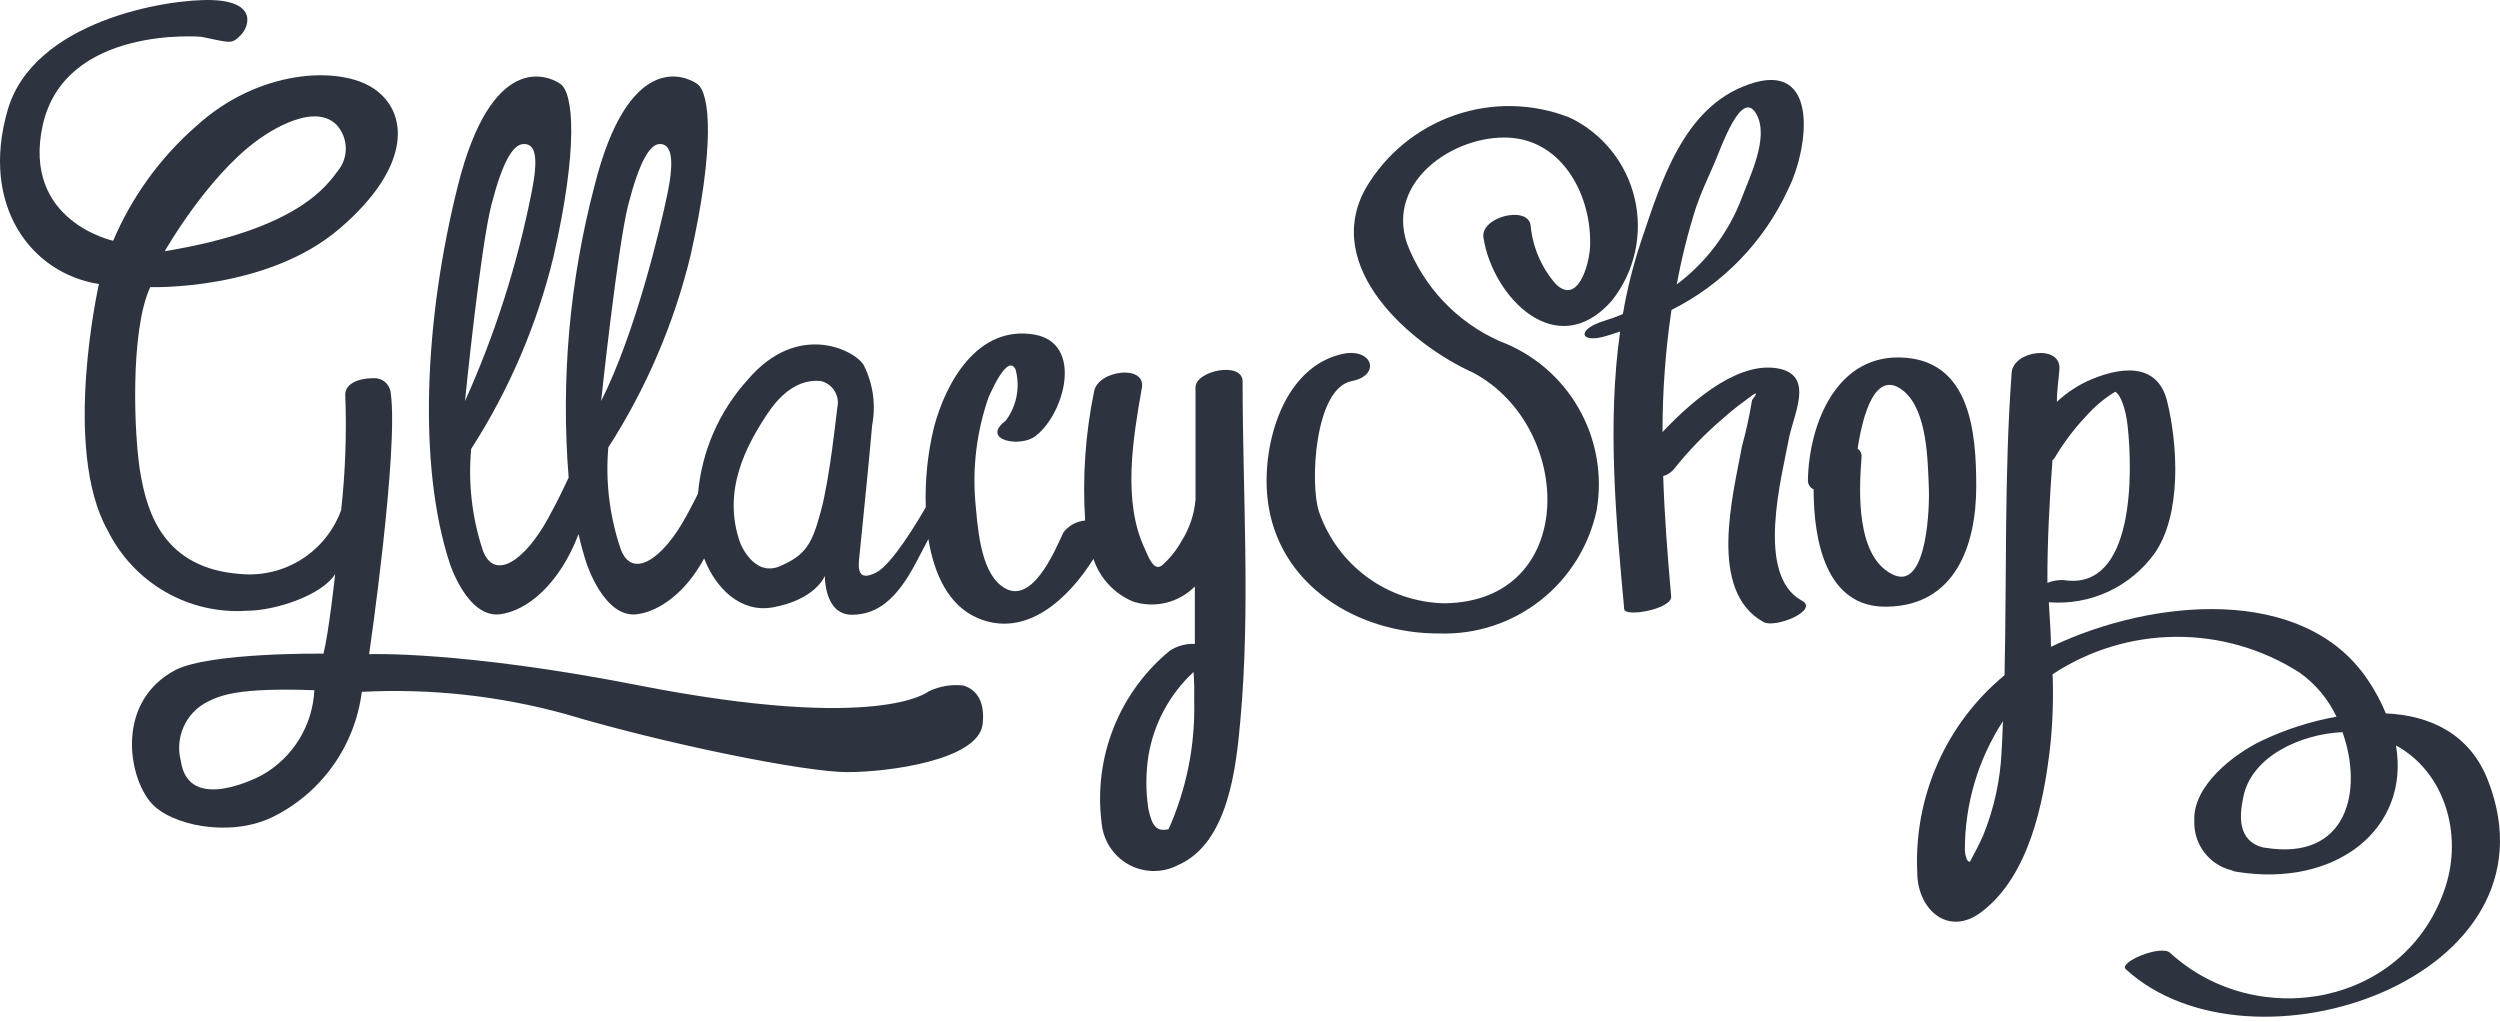
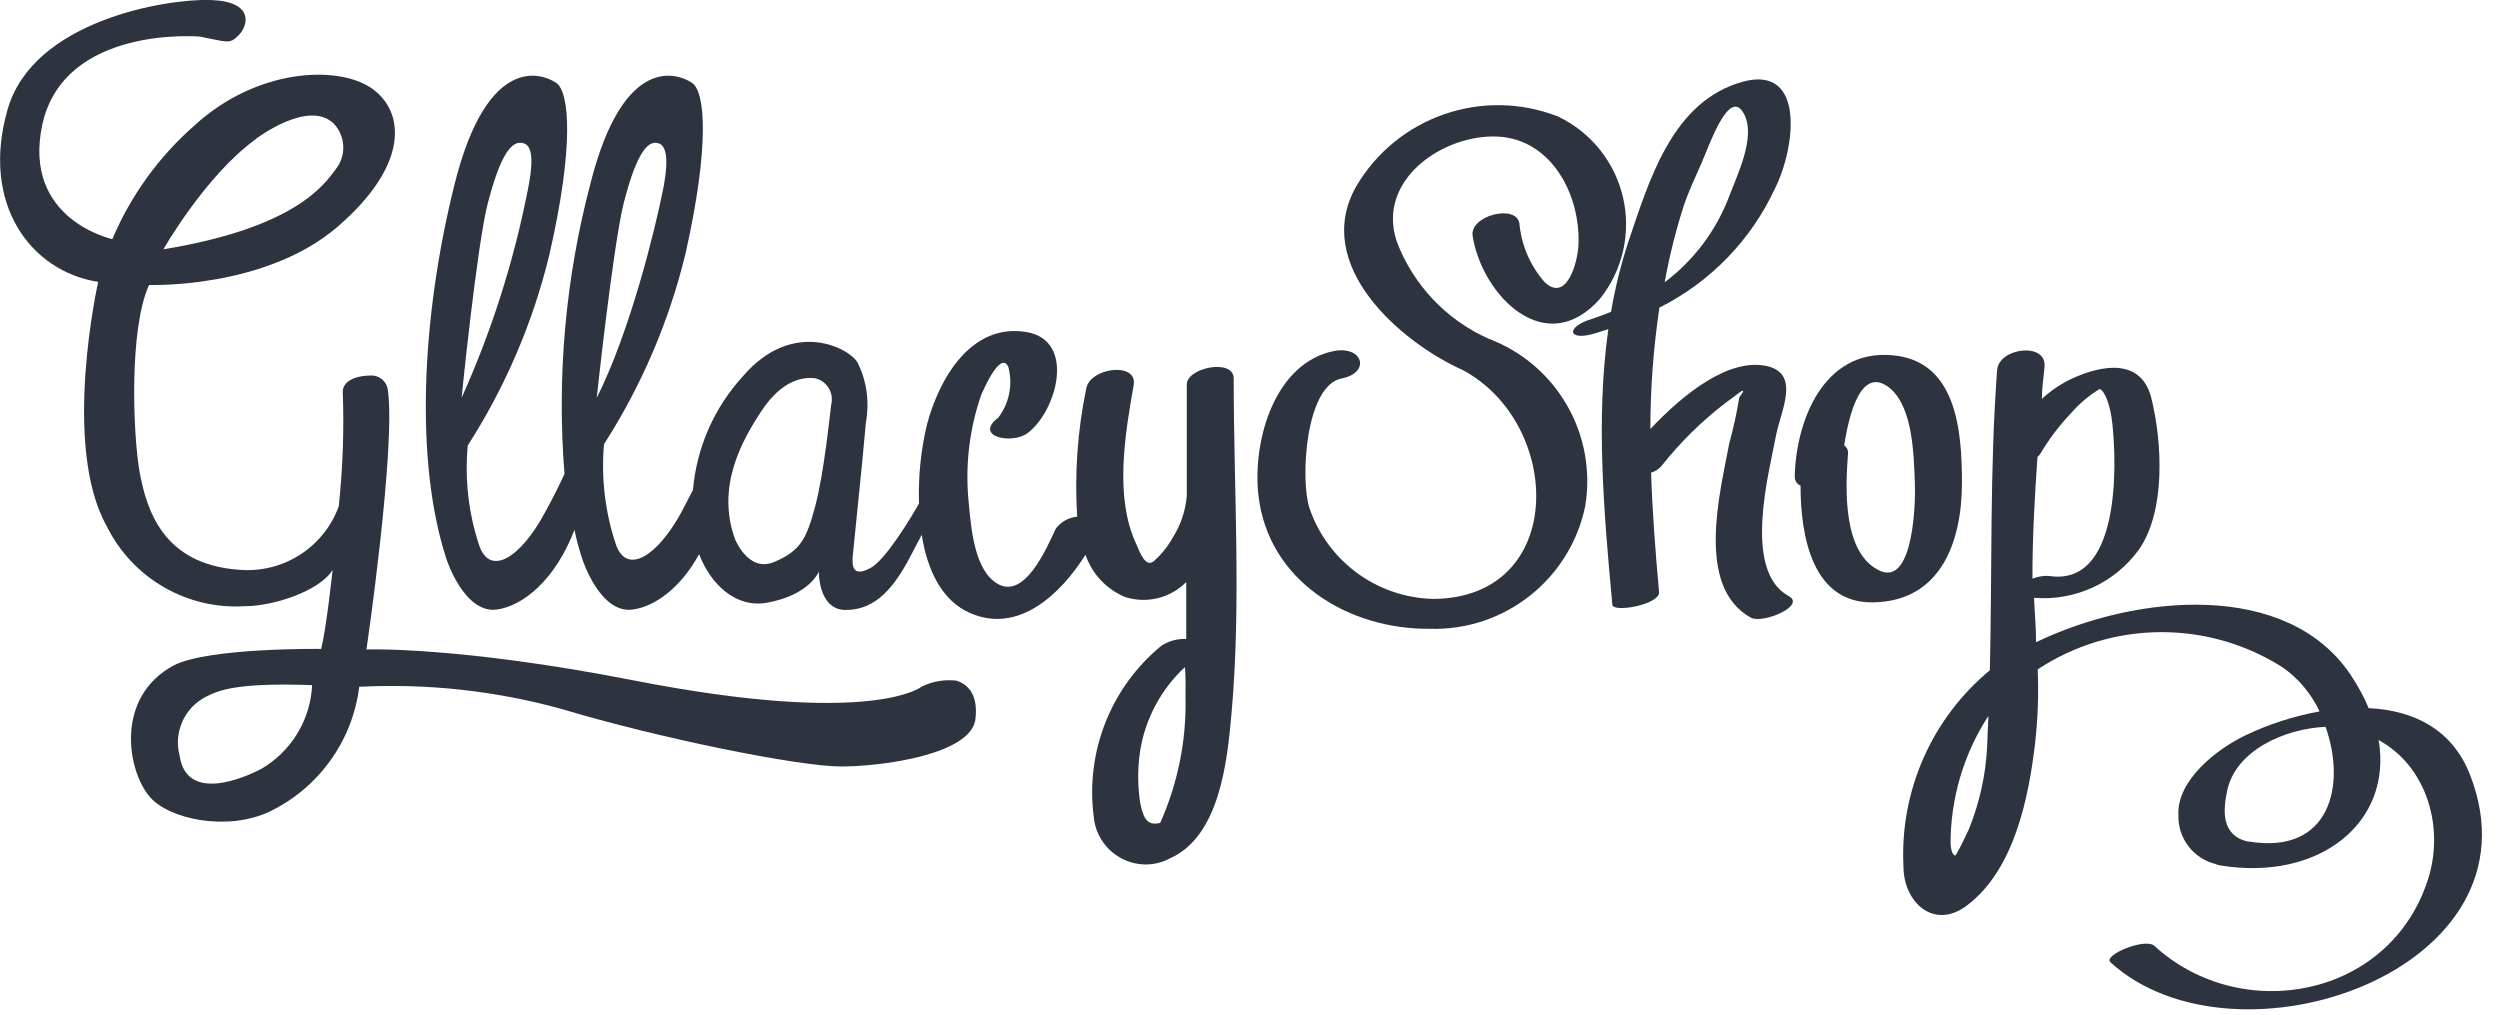
- <svg xmlns="http://www.w3.org/2000/svg" width="137" height="56" fill="none">
-   <path fill="#2D3440" d="M52.79 37.565a3.449 3.449 0 0 0-1.914.331s-2.671 2.245-15.885-.34c-9.714-1.905-14.763-1.708-14.763-1.708s1.629-11.179 1.184-14.309a.895.895 0 0 0-.304-.597.888.888 0 0 0-.631-.217c-.971 0-1.558.376-1.558.894a42.564 42.564 0 0 1-.223 6.332 5.362 5.362 0 0 1-2.154 2.69 5.325 5.325 0 0 1-3.34.816c-4.229-.295-5.12-3.354-5.494-5.438-.374-2.084-.588-7.906.525-10.285 0 0 6.375.224 10.382-3.211 4.007-3.434 3.758-6.403 1.861-7.673-1.897-1.27-6.34-1.046-9.75 2.084a17.329 17.329 0 0 0-4.523 6.26S1.191 12.122 2.34 6.863C3.56 1.372 11.03 2.016 11.03 2.016c1.558.304 1.629.447 2.146-.071.516-.519.89-1.86-1.558-1.941C9.169-.077 1.824 1.139.417 6.04c-1.505 5.214 1.273 8.943 5.004 9.524 0 0-2.039 9.033.481 13.504a7.946 7.946 0 0 0 3.163 3.369 7.897 7.897 0 0 0 4.495 1.031c1.469 0 4.069-.823 4.808-2.012 0 0-.347 3.202-.641 4.364 0 0-6.179-.081-8.112.894-3.286 1.744-2.6 5.831-1.336 7.28 1.069 1.234 4.283 1.905 6.607.805a8.86 8.86 0 0 0 3.342-2.812 8.912 8.912 0 0 0 1.6-4.074 35.173 35.173 0 0 1 11.157 1.216c5.494 1.645 13.142 3.184 15.44 3.184 2.297 0 7.123-.662 7.417-2.585.16-1.27-.312-1.932-1.051-2.164ZM14.12 7.677s2.921-2.236 4.319-.841c.314.34.495.782.509 1.246a1.929 1.929 0 0 1-.429 1.276c-.588.769-2.137 3.202-9.492 4.409 0 0 2.315-4.078 5.093-6.09Zm.24 34.798s-4.034 2.209-4.452-.787a2.829 2.829 0 0 1 .161-1.874 2.812 2.812 0 0 1 1.299-1.355c.704-.349 1.665-.787 5.859-.635a5.67 5.67 0 0 1-.836 2.697 5.638 5.638 0 0 1-2.031 1.954Z" />
-   <path fill="#2D3440" d="M65.514 21.226v6.162a5.041 5.041 0 0 1-.766 2.263 4.988 4.988 0 0 1-1.051 1.315c-.472.411-.784-.51-.962-.894-1.238-2.603-.641-6.09-.16-8.818.223-1.306-2.413-.966-2.618.197a26.425 26.425 0 0 0-.49 7.074 1.659 1.659 0 0 0-.666.199 1.668 1.668 0 0 0-.527.454c-.454.975-1.781 4.212-3.41 2.916-1.175-.894-1.3-3.345-1.425-4.713a13.91 13.91 0 0 1 .73-5.598c-.053.152 1.015-2.531 1.487-1.529.128.477.145.978.051 1.463a3.253 3.253 0 0 1-.594 1.337c-1.398 1.055.775 1.494 1.621.85 1.603-1.207 2.671-5.107-.062-5.572-3.09-.519-4.844 2.611-5.494 5.098a16.283 16.283 0 0 0-.445 4.364c-.427.751-1.87 3.166-2.716 3.577-.997.519-.98-.206-.944-.671.036-.465.481-4.606.721-7.396a5.181 5.181 0 0 0-.445-3.264c-.383-.778-3.562-2.522-6.357.751-1.575 1.727-2.539 3.927-2.742 6.26-.187.376-.392.778-.632 1.216-1.336 2.459-3.018 3.497-3.615 1.789a13.684 13.684 0 0 1-.668-5.536 34.512 34.512 0 0 0 4.505-10.508c1.336-5.956 1.086-8.916.365-9.417-.721-.501-3.784-1.735-5.627 5.59a47.93 47.93 0 0 0-1.416 15.991c-.285.608-.641 1.341-1.095 2.173-1.336 2.459-3.01 3.497-3.615 1.789a13.687 13.687 0 0 1-.632-5.536 34.51 34.51 0 0 0 4.505-10.508c1.38-6.037 1.104-8.997.383-9.498-.721-.501-3.784-1.735-5.619 5.59-1.834 7.324-2.199 15.311-.445 20.677 0 0 .962 3.023 2.76 2.799 1.487-.188 3.259-1.655 4.301-4.391.118.538.263 1.069.436 1.592 0 0 .962 3.023 2.76 2.799 1.22-.152 2.671-1.181 3.686-3.059.632 1.637 1.994 2.987 3.749 2.683 2.377-.429 2.867-1.726 2.867-1.726s-.045 2.128 1.478 2.128c1.353 0 2.431-.796 3.499-2.826.365-.689.579-1.091.695-1.324.312 1.923 1.104 3.631 2.671 4.319 2.671 1.163 5.004-1.046 6.375-3.228a3.857 3.857 0 0 0 .84 1.412 3.838 3.838 0 0 0 1.35.931 3.325 3.325 0 0 0 1.799.057 3.335 3.335 0 0 0 1.567-.889v3.148a2.28 2.28 0 0 0-1.38.376 10.469 10.469 0 0 0-3.073 4.221 10.515 10.515 0 0 0-.658 5.187c.038.475.192.934.449 1.335.257.401.609.732 1.024.963a2.865 2.865 0 0 0 2.721.036c2.76-1.207 3.179-5.366 3.41-7.906.561-6.108.125-12.467.125-18.593 0-1.127-2.582-.599-2.582.322ZM26.933 11.21c.614-2.37 1.184-3.318 1.781-3.318.597 0 .828.635.41 2.683a52.603 52.603 0 0 1-3.642 11.403s.837-8.389 1.451-10.768Zm7.497 0c.614-2.37 1.184-3.318 1.736-3.318.552 0 .837.635.418 2.683s-1.781 7.709-3.642 11.403c0 0 .89-8.389 1.487-10.768Zm11.451 11.152c-.071.519-.41 3.837-.89 5.625-.481 1.789-.81 2.424-2.253 3.041-1.442.617-2.172-1.27-2.172-1.27-1.024-2.862.347-5.366 1.487-7.083 1.14-1.717 2.288-1.869 2.947-1.789a1.209 1.209 0 0 1 .427.203 1.219 1.219 0 0 1 .477.799 1.223 1.223 0 0 1-.023.474Zm19.562 16.098a16.242 16.242 0 0 1-1.407 6.985c-.623.125-.89-.107-1.104-1.109a9.633 9.633 0 0 1 0-2.906 8.059 8.059 0 0 1 2.475-4.606c.044.563.044 1.109.036 1.637ZM82.183 18.695a9.59 9.59 0 0 1-3.076-2.172 9.639 9.639 0 0 1-2.008-3.193c-1.14-3.416 2.6-5.938 5.583-5.786 2.983.152 4.577 3.237 4.452 6.001-.053.975-.668 3.175-1.87 2.03a5.692 5.692 0 0 1-1.389-3.246c-.178-1.082-2.76-.438-2.582.698.516 3.273 4.025 6.877 7.034 3.452a6.585 6.585 0 0 0 1.267-2.648 6.6 6.6 0 0 0-.009-2.938 6.584 6.584 0 0 0-1.282-2.641 6.55 6.55 0 0 0-2.3-1.816 9.08 9.08 0 0 0-6.287-.122c-2.044.709-3.77 2.125-4.87 3.994-2.431 4.338 2.449 8.577 5.903 10.124 5.547 2.978 5.752 12.565-1.621 12.628a7.405 7.405 0 0 1-4.206-1.431 7.456 7.456 0 0 1-2.641-3.586c-.507-1.502-.249-6.752 1.781-7.155 1.612-.313 1.175-1.789-.401-1.511-3.304.644-4.523 4.928-4.203 7.924.516 4.776 4.968 7.45 9.465 7.414a8.497 8.497 0 0 0 5.502-1.82c1.566-1.233 2.653-2.978 3.072-4.933a8.394 8.394 0 0 0-.991-5.598c-.971-1.692-2.501-2.99-4.325-3.668Z" />
-   <path fill="#2D3440" d="M98.727 32.906c-2.538-1.395-1.086-6.77-.703-8.836.249-1.333 1.38-3.389-.436-3.846-2.128-.519-4.657 1.512-6.482 3.452a45.52 45.52 0 0 1 .49-6.689c2.816-1.411 5.07-3.742 6.393-6.609 1.158-2.325 1.727-7.155-2.19-5.742-3.562 1.252-4.781 5.366-5.894 8.666a26.925 26.925 0 0 0-.971 3.908 11.225 11.225 0 0 1-1.086.394c-1.478.465-1.282 1.261.214.796l.721-.233c-.712 5.017-.232 10.276.223 15.204 0 .483 2.671 0 2.573-.698-.196-2.2-.365-4.4-.436-6.582a1.236 1.236 0 0 0 .561-.349 20.091 20.091 0 0 1 2.742-2.835c.267-.241.543-.465.819-.68l.41-.304c.597-.474.712-.483.338 0a24.646 24.646 0 0 1-.552 2.531c-.49 2.683-1.897 7.95 1.193 9.641.668.34 3.072-.662 2.075-1.189Zm-5.779-21.562c.276-.796.641-1.583.98-2.352.418-.966 1.54-4.266 2.351-2.683.65 1.261-.374 3.327-.828 4.534a10.63 10.63 0 0 1-3.562 4.74 33.214 33.214 0 0 1 1.06-4.239Z" />
-   <path fill="#2D3440" d="M108.298 26.637c0-2.942-.329-6.716-3.828-7.029-3.838-.349-5.343 3.685-5.396 6.698a.529.529 0 0 0 .077.304.526.526 0 0 0 .235.206c0 2.817.677 6.493 4.016 6.43 3.722-.054 4.897-3.318 4.897-6.609Zm-4.452 4.901c-2.172-.894-1.976-4.659-1.834-6.475a.485.485 0 0 0-.214-.474c.268-1.789.962-4.472 2.547-3.139 1.264 1.091 1.291 3.711 1.353 5.223.054 1.055-.08 5.527-1.843 4.865h-.009ZM136.346 42.779c-.997-2.576-3.188-3.577-5.601-3.685a10.03 10.03 0 0 0-1.006-1.86c-3.481-5.178-11.744-4.472-17.345-1.789 0-.814-.08-1.628-.116-2.442a6.486 6.486 0 0 0 3.249-.579 6.512 6.512 0 0 0 2.548-2.104c1.487-2.138 1.273-5.929.686-8.326-.552-2.254-2.743-1.851-4.39-1.1a6.549 6.549 0 0 0-1.656 1.127c0-.599.098-1.207.142-1.789.098-1.377-2.529-1.028-2.618.188-.409 5.536-.267 11.054-.391 16.581a13.197 13.197 0 0 0-3.666 4.838 13.245 13.245 0 0 0-1.116 5.975c0 2.03 1.719 3.577 3.562 2.128 2.573-1.985 3.357-5.929 3.713-8.943.146-1.345.193-2.699.142-4.051a12.427 12.427 0 0 1 6.754-2.05 12.422 12.422 0 0 1 6.78 1.961 6.203 6.203 0 0 1 2.022 2.415 16.238 16.238 0 0 0-4.114 1.324c-1.523.733-3.784 2.468-3.677 4.409a2.687 2.687 0 0 0 .546 1.704c.372.488.898.834 1.493.979a.795.795 0 0 0 .258.081c5.467.894 9.536-2.352 8.753-6.922 2.671 1.458 3.659 4.838 2.715 7.745-2.128 6.529-10.32 7.986-15.092 3.622-.517-.465-2.84.519-2.431.894 6.892 6.323 24.059.474 19.856-10.329Zm-26.659-1.583a13.915 13.915 0 0 1-1.015 4.597c-.222.492-.463.966-.721 1.431 0 0-.231.054-.276-.644a12.91 12.91 0 0 1 2.084-7.056c-.018.554-.036 1.118-.072 1.672Zm2.787-15.973a.698.698 0 0 0 .134-.152 12.518 12.518 0 0 1 1.692-2.245 7.011 7.011 0 0 1 1.611-1.359c.285.143.579.894.686 1.905.276 2.486.392 9.033-3.508 8.416a2.132 2.132 0 0 0-.891.152c-.009-2.272.116-4.489.276-6.716Zm11.647 21.231h-.054c-1.495-.358-1.335-1.789-1.139-2.755.436-2.263 3.178-3.479 5.44-3.577 1.149 3.22.267 7.074-4.247 6.332Z" />
+ <svg xmlns="http://www.w3.org/2000/svg" width="138" height="56" fill="none">
+   <path fill="#2D3440" d="M52.79 37.57a3.45 3.45 0 0 0-1.91.33s-2.68 2.24-15.89-.34c-9.71-1.9-14.76-1.71-14.76-1.71s1.63-11.18 1.18-14.31a.9.9 0 0 0-.93-.81c-.97 0-1.56.37-1.56.89.08 2.11 0 4.23-.22 6.33a5.36 5.36 0 0 1-5.5 3.5c-4.23-.29-5.12-3.35-5.5-5.43-.36-2.08-.58-7.9.53-10.29 0 0 6.38.23 10.39-3.2 4-3.44 3.75-6.4 1.86-7.68-1.9-1.27-6.34-1.05-9.75 2.08A17.33 17.33 0 0 0 6.2 13.2s-5-1.08-3.86-6.34c1.22-5.49 8.69-4.84 8.69-4.84 1.56.3 1.63.44 2.15-.08.51-.51.89-1.86-1.56-1.94C9.17-.08 1.82 1.14.42 6.04c-1.5 5.21 1.27 8.94 5 9.52 0 0-2.04 9.04.48 13.5a7.95 7.95 0 0 0 7.66 4.4c1.47 0 4.07-.81 4.8-2 0 0-.34 3.2-.63 4.36 0 0-6.18-.08-8.12.9-3.28 1.74-2.6 5.83-1.33 7.28 1.07 1.23 4.28 1.9 6.6.8a8.86 8.86 0 0 0 4.95-6.89c3.76-.19 7.52.22 11.15 1.22 5.5 1.65 13.15 3.18 15.44 3.18 2.3 0 7.13-.66 7.42-2.58.16-1.27-.31-1.93-1.05-2.16ZM14.12 7.67s2.92-2.23 4.32-.83a1.93 1.93 0 0 1 .08 2.52c-.59.77-2.14 3.2-9.5 4.4 0 0 2.32-4.07 5.1-6.08Zm.24 34.8s-4.03 2.21-4.45-.78a2.83 2.83 0 0 1 1.46-3.23c.7-.35 1.66-.79 5.86-.64a5.67 5.67 0 0 1-2.87 4.66Z" />
+   <path fill="#2D3440" d="M65.51 21.23V27.38c-.07.81-.33 1.59-.76 2.27-.27.5-.63.94-1.05 1.32-.47.4-.79-.51-.96-.9-1.24-2.6-.64-6.09-.16-8.82.22-1.3-2.42-.96-2.62.2-.48 2.32-.65 4.7-.5 7.07a1.66 1.66 0 0 0-1.18.66c-.46.97-1.79 4.2-3.41 2.91-1.18-.9-1.3-3.34-1.43-4.71-.14-1.9.1-3.8.73-5.6-.05.15 1.02-2.53 1.49-1.53a3.26 3.26 0 0 1-.55 2.8c-1.4 1.06.78 1.5 1.62.85 1.6-1.2 2.68-5.1-.06-5.57-3.09-.52-4.84 2.61-5.5 5.1-.34 1.42-.49 2.9-.44 4.36-.42.75-1.87 3.17-2.71 3.58-1 .52-.98-.2-.95-.67.04-.47.48-4.6.73-7.4.2-1.1.05-2.25-.45-3.26-.38-.78-3.56-2.53-6.36.75a10.66 10.66 0 0 0-2.74 6.26l-.63 1.21c-1.34 2.46-3.02 3.5-3.62 1.8-.6-1.79-.82-3.67-.66-5.54A34.51 34.51 0 0 0 37.84 14c1.34-5.96 1.09-8.92.37-9.42-.73-.5-3.79-1.73-5.63 5.6a47.93 47.93 0 0 0-1.42 15.98c-.28.61-.64 1.34-1.1 2.17-1.33 2.46-3 3.5-3.6 1.8-.6-1.79-.81-3.67-.64-5.54a34.51 34.51 0 0 0 4.5-10.51c1.39-6.04 1.11-9 .39-9.5-.72-.5-3.79-1.73-5.62 5.6-1.83 7.32-2.2 15.3-.45 20.67 0 0 .97 3.02 2.77 2.8 1.48-.2 3.25-1.66 4.3-4.4.11.54.26 1.08.43 1.6 0 0 .96 3.02 2.76 2.8 1.22-.15 2.67-1.18 3.69-3.06.63 1.64 2 2.99 3.75 2.68 2.37-.43 2.86-1.72 2.86-1.72s-.04 2.12 1.48 2.12c1.36 0 2.43-.8 3.5-2.82l.7-1.33c.3 1.93 1.1 3.64 2.67 4.32 2.67 1.17 5-1.04 6.37-3.22a3.86 3.86 0 0 0 2.2 2.34 3.32 3.32 0 0 0 3.36-.83v3.14c-.49-.02-.97.11-1.38.38a10.47 10.47 0 0 0-3.73 9.4 2.9 2.9 0 0 0 2.83 2.67c.47 0 .94-.1 1.36-.33 2.76-1.2 3.18-5.36 3.41-7.9.56-6.11.13-12.47.13-18.6 0-1.12-2.59-.6-2.59.33ZM26.93 11.2c.62-2.37 1.19-3.32 1.78-3.32.6 0 .83.64.41 2.68a52.6 52.6 0 0 1-3.64 11.4s.84-8.38 1.45-10.76Zm7.5 0c.61-2.37 1.18-3.32 1.74-3.32.55 0 .83.64.41 2.68-.41 2.05-1.78 7.71-3.64 11.4 0 0 .9-8.38 1.49-10.76Zm11.45 11.15c-.07.52-.4 3.84-.89 5.63-.48 1.79-.81 2.42-2.25 3.04-1.44.61-2.17-1.27-2.17-1.27-1.03-2.86.34-5.37 1.48-7.09 1.14-1.71 2.3-1.86 2.95-1.78a1.2 1.2 0 0 1 .88 1.47Zm19.56 16.1c.06 2.4-.42 4.79-1.4 6.98-.63.13-.9-.1-1.1-1.1a9.63 9.63 0 0 1 0-2.91 8.06 8.06 0 0 1 2.47-4.6c.04.56.04 1.1.03 1.63ZM82.18 18.7a9.59 9.59 0 0 1-5.08-5.37c-1.14-3.42 2.6-5.94 5.58-5.79 2.98.15 4.58 3.24 4.45 6-.05.98-.66 3.18-1.87 2.03a5.7 5.7 0 0 1-1.39-3.24c-.17-1.08-2.76-.44-2.58.7.52 3.27 4.03 6.87 7.04 3.45A6.59 6.59 0 0 0 86 6.43a9.08 9.08 0 0 0-11.15 3.88c-2.43 4.33 2.44 8.57 5.9 10.12C86.3 23.41 86.5 33 79.13 33.06a7.4 7.4 0 0 1-6.85-5.02c-.5-1.5-.25-6.75 1.78-7.15 1.61-.32 1.18-1.8-.4-1.52-3.3.65-4.52 4.93-4.2 7.93.52 4.77 4.97 7.45 9.46 7.41a8.5 8.5 0 0 0 8.58-6.75 8.4 8.4 0 0 0-5.32-9.26Z" />
+   <path fill="#2D3440" d="M98.73 32.9c-2.54-1.39-1.09-6.76-.7-8.83.24-1.33 1.37-3.39-.44-3.85-2.13-.51-4.66 1.52-6.49 3.46 0-2.24.17-4.48.5-6.7a13.9 13.9 0 0 0 6.39-6.6c1.16-2.33 1.72-7.16-2.2-5.74-3.55 1.25-4.77 5.36-5.89 8.66a26.93 26.93 0 0 0-.97 3.91c-.35.15-.72.28-1.08.4-1.48.46-1.29 1.25.2.79l.73-.23c-.71 5.01-.23 10.27.22 15.2 0 .48 2.67 0 2.58-.7-.2-2.2-.37-4.4-.44-6.58.22-.06.4-.18.56-.35a20.1 20.1 0 0 1 3.56-3.51l.41-.3c.6-.48.71-.49.34 0-.14.85-.32 1.7-.55 2.52-.5 2.69-1.9 7.96 1.2 9.65.66.34 3.06-.67 2.07-1.2Zm-5.78-21.56c.27-.8.64-1.58.98-2.35.42-.96 1.54-4.26 2.35-2.68.65 1.26-.38 3.33-.83 4.53a10.63 10.63 0 0 1-3.56 4.74c.26-1.43.61-2.85 1.06-4.24Z" />
+   <path fill="#2D3440" d="M108.3 26.64c0-2.95-.33-6.72-3.83-7.03-3.84-.35-5.34 3.68-5.4 6.7a.53.53 0 0 0 .32.5c0 2.82.67 6.5 4.01 6.44 3.72-.06 4.9-3.32 4.9-6.61Zm-4.45 4.9c-2.18-.9-1.98-4.66-1.84-6.48a.48.48 0 0 0-.21-.47c.27-1.79.96-4.47 2.55-3.14 1.26 1.1 1.29 3.71 1.35 5.22.05 1.06-.08 5.53-1.84 4.87h-.01ZM136.35 42.78c-1-2.58-3.2-3.58-5.6-3.69-.27-.65-.61-1.27-1.01-1.86-3.48-5.17-11.75-4.47-17.35-1.78 0-.82-.08-1.63-.11-2.45a6.49 6.49 0 0 0 5.8-2.68c1.48-2.14 1.27-5.93.68-8.32-.55-2.26-2.74-1.86-4.39-1.1-.6.28-1.16.66-1.66 1.12 0-.6.1-1.2.15-1.79.1-1.37-2.53-1.03-2.62.2-.41 5.53-.27 11.04-.4 16.57a13.2 13.2 0 0 0-4.77 10.81c0 2.03 1.72 3.58 3.56 2.13 2.57-1.98 3.36-5.93 3.71-8.94.15-1.35.2-2.7.14-4.05a12.43 12.43 0 0 1 13.54-.1 6.2 6.2 0 0 1 2.02 2.42c-1.42.26-2.8.7-4.11 1.33-1.53.73-3.79 2.47-3.68 4.4a2.69 2.69 0 0 0 2.04 2.69.8.8 0 0 0 .25.08c5.47.9 9.54-2.35 8.76-6.92 2.67 1.46 3.66 4.84 2.71 7.74-2.13 6.53-10.32 7.99-15.09 3.62-.52-.46-2.84.52-2.43.9 6.9 6.32 24.06.47 19.86-10.33Zm-26.66-1.58a13.92 13.92 0 0 1-1.02 4.6c-.22.48-.46.96-.72 1.42 0 0-.23.06-.28-.64 0-2.5.72-4.96 2.09-7.06l-.07 1.68Zm2.78-15.98a.7.7 0 0 0 .14-.15c.48-.8 1.04-1.56 1.69-2.24.47-.54 1-1 1.61-1.36.29.14.58.9.69 1.9.27 2.49.39 9.04-3.51 8.42-.3-.02-.6.04-.9.15 0-2.27.12-4.49.28-6.72Zm11.65 21.23h-.05c-1.5-.35-1.34-1.78-1.14-2.75.43-2.26 3.18-3.48 5.44-3.58 1.15 3.22.26 7.08-4.25 6.33Z" />
</svg>
